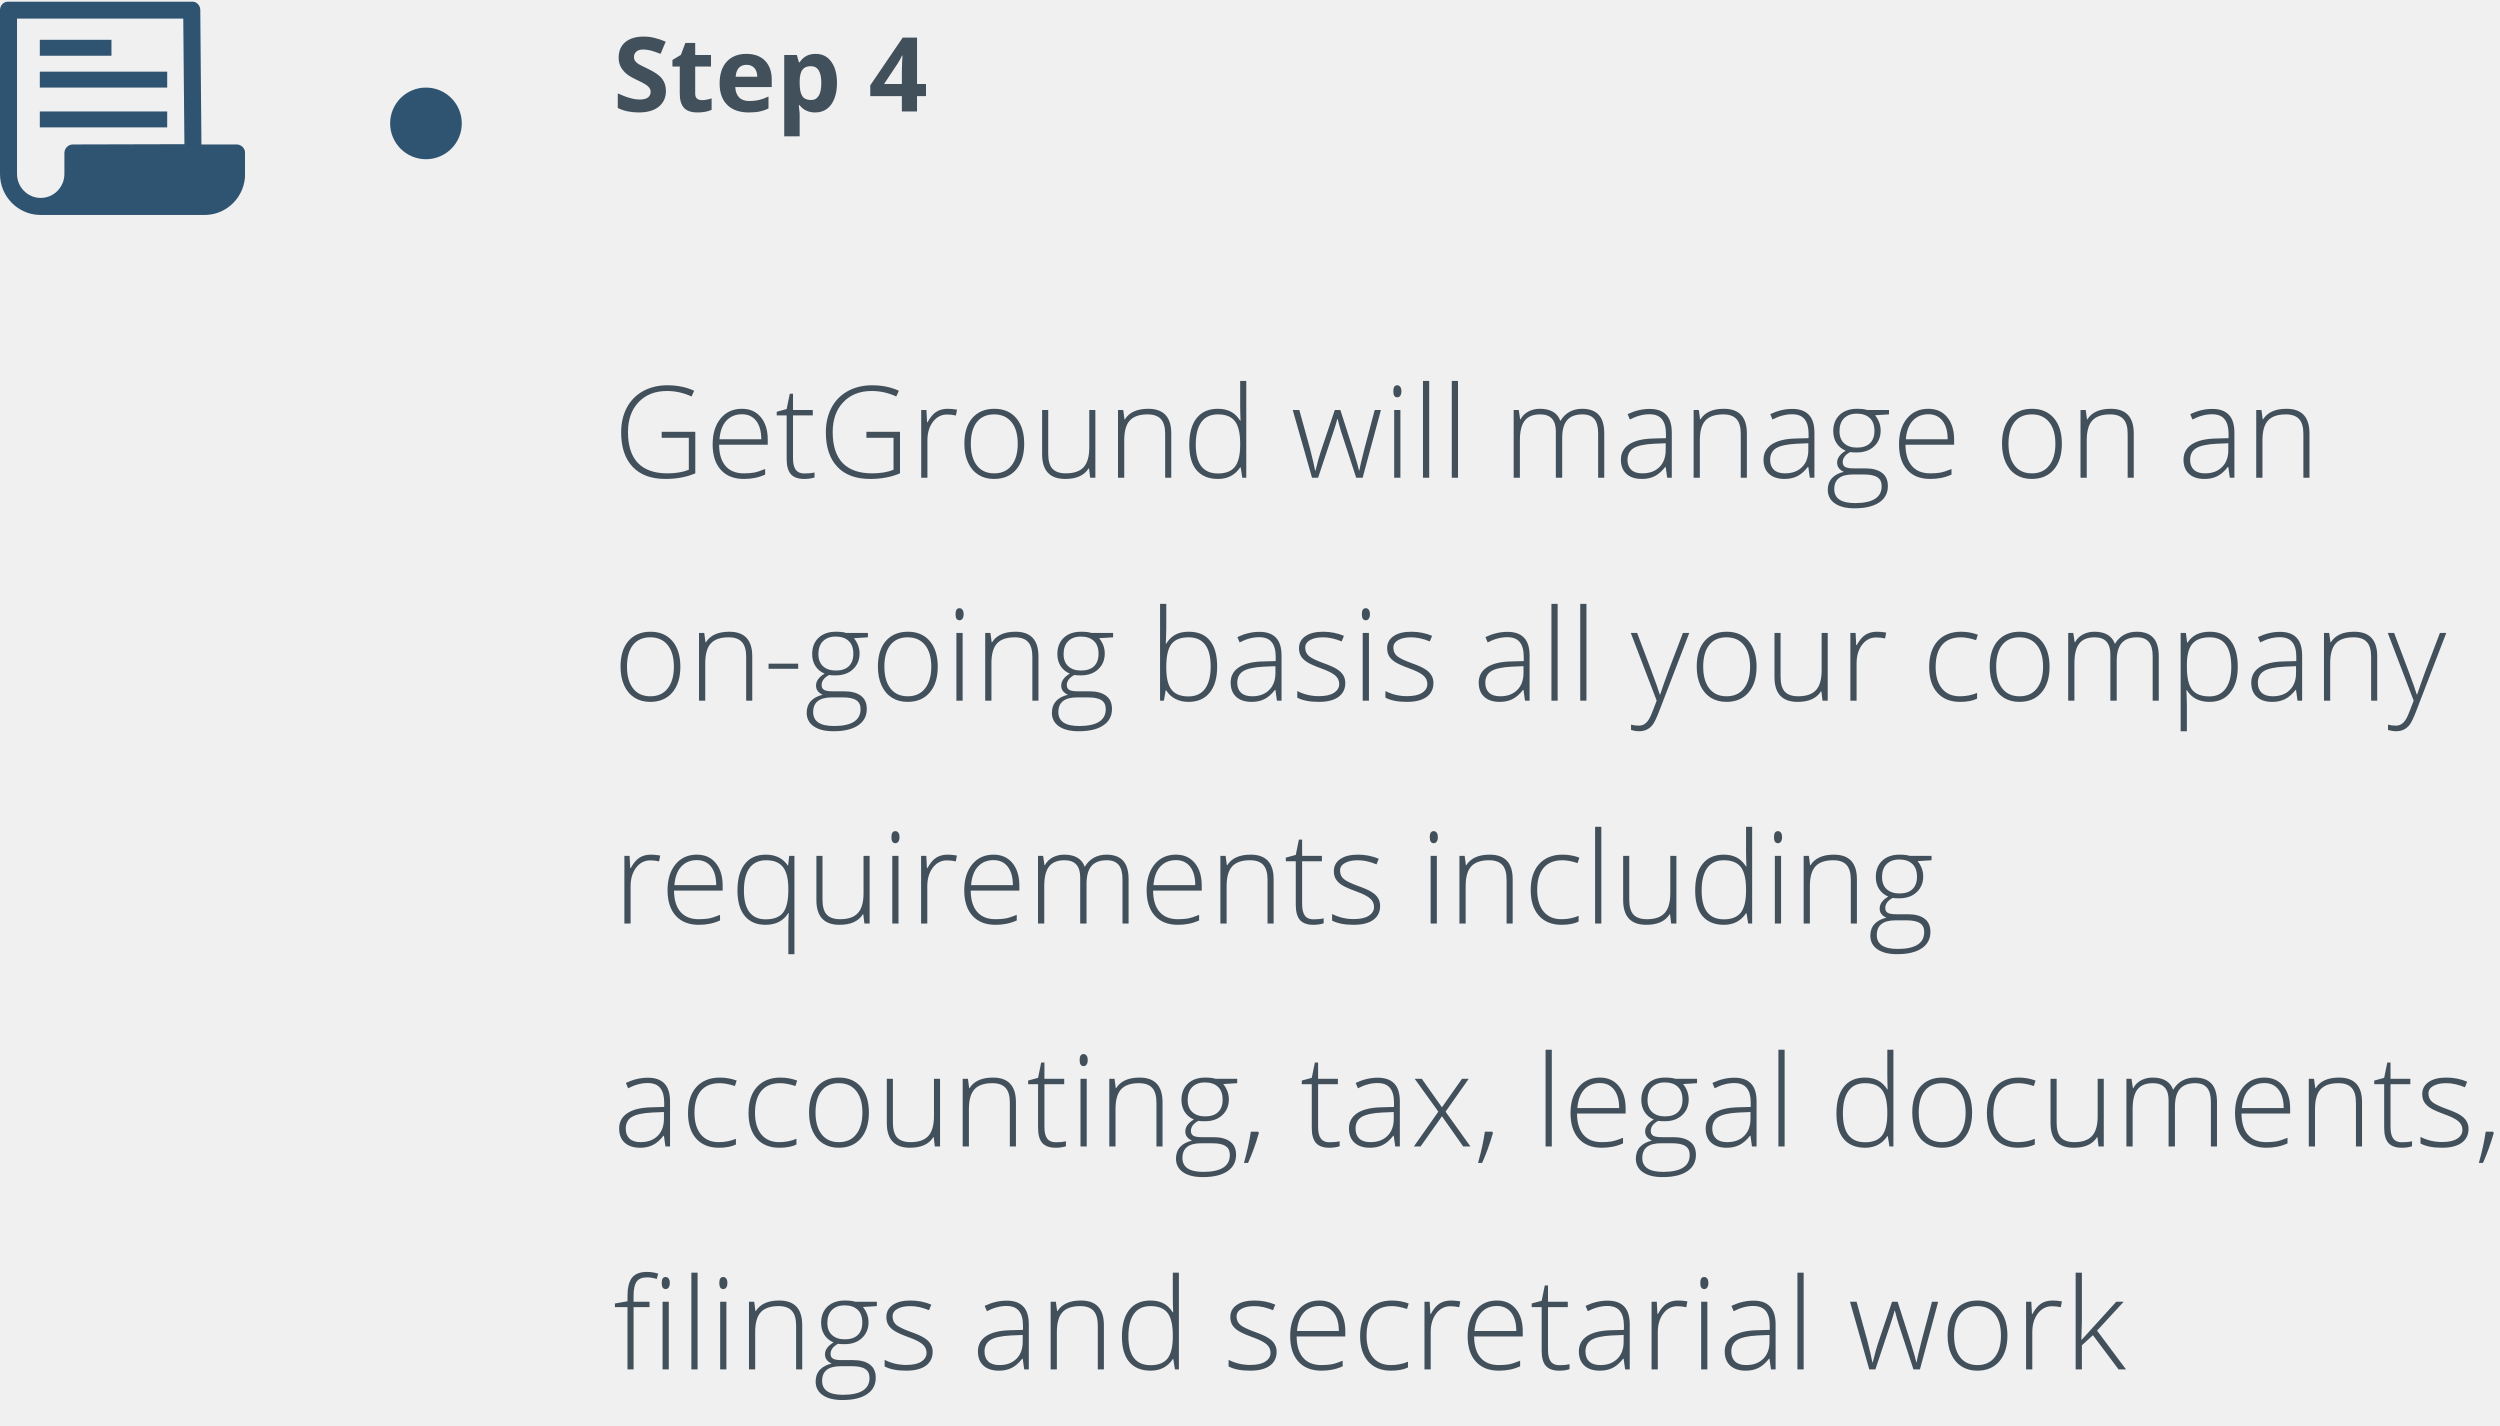
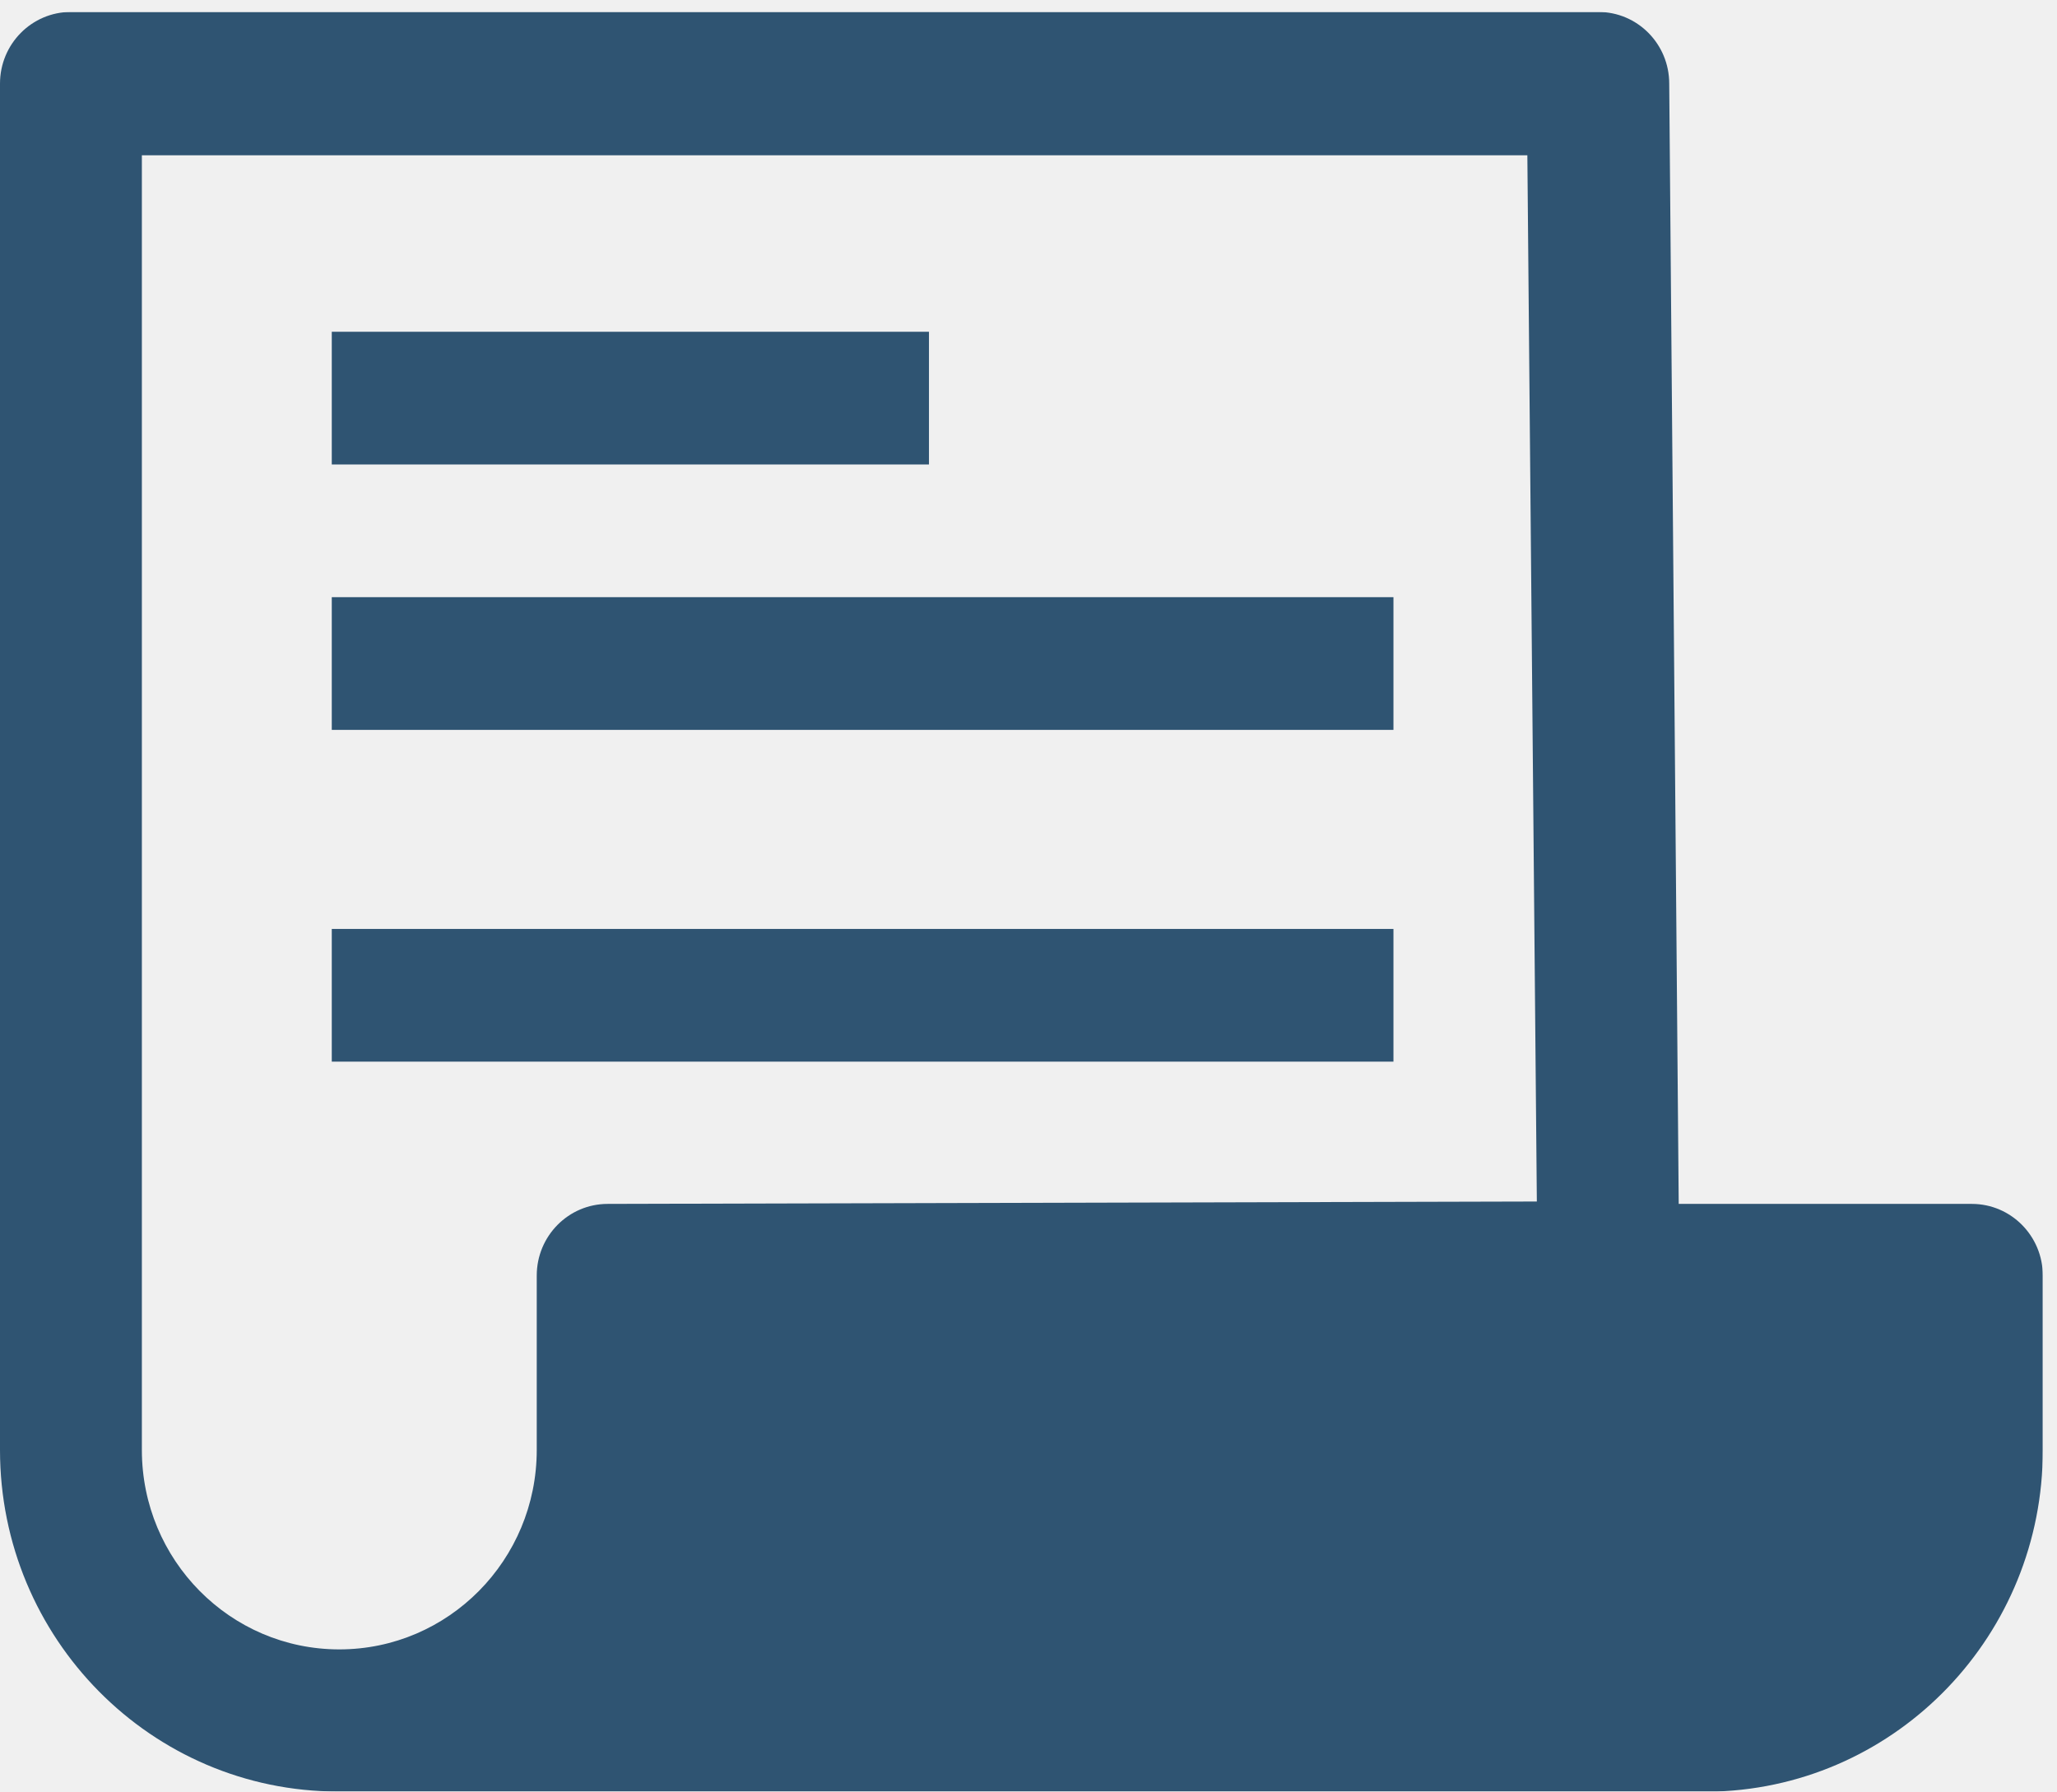
- <svg xmlns="http://www.w3.org/2000/svg" xmlns:xlink="http://www.w3.org/1999/xlink" width="314" height="179" viewBox="0 0 314 179">
+ <svg xmlns="http://www.w3.org/2000/svg" xmlns:xlink="http://www.w3.org/1999/xlink" width="31px" height="27px" viewBox="0 0 31 27" version="1.1">
  <defs>
-     <path id="a" d="M0 .18h30.786V27H0z" />
-     <path id="c" d="M0 27h31V1H0z" />
+     <polygon id="path-1" points="0 0.18 30.786 0.18 30.786 27 0 27" />
+     <polygon id="path-3" points="0 27 31 27 31 1 0 1" />
  </defs>
-   <g fill="none" fill-rule="evenodd">
-     <text fill="#42505C" font-family="OpenSans-Light, Open Sans" font-size="16" font-weight="300">
-       <tspan x="77" y="60">GetGround will manage on an </tspan>
-       <tspan x="77" y="88">on-going basis all your company </tspan>
-       <tspan x="77" y="116">requirements including </tspan>
-       <tspan x="77" y="144">accounting, tax, legal documents, </tspan>
-       <tspan x="77" y="172">filings and secretarial work</tspan>
-     </text>
-     <text fill="#42505C" font-family="OpenSans-Bold, Open Sans" font-size="13" font-weight="bold">
-       <tspan x="77" y="14">Step 4</tspan>
-     </text>
-     <circle cx="53.5" cy="15.5" r="4.5" fill="#2F5472" />
-     <g>
-       <mask id="b" fill="#fff">
-         <use xlink:href="#a" />
-       </mask>
-       <path fill="#2F5472" d="M9.158 18.144c-.59 0-1.07.484-1.07 1.08v2.628c0 1.66-1.331 3.006-2.975 3.006-1.643 0-2.975-1.346-2.975-3.006V2.34h20.88l.143 15.768-14.003.036zm20.56 0h-4.419L25.156 1.26c0-.597-.478-1.08-1.069-1.08H1.07C.48.18 0 .663 0 1.26v20.592C0 24.695 2.281 27 5.096 27h20.773c2.744-.097 4.919-2.374 4.917-5.148v-2.628c0-.596-.479-1.08-1.069-1.08z" mask="url(#b)" />
+   <g id="Landing-Pages" stroke="none" stroke-width="1" fill="none" fill-rule="evenodd">
+     <g id="Landing-Page---1--Copy-11" transform="translate(-16, -1095)">
+       <g id="Group-8" transform="translate(16, 1095)">
+         <g id="Group-3" transform="translate(0, -0)">
+           <mask id="mask-2" fill="white">
+             <use xlink:href="#path-1" />
+           </mask>
+           <g id="Clip-2" />
+           <path d="M9.158,18.144 C8.567,18.144 8.089,18.628 8.089,19.224 L8.089,21.852 C8.089,23.512 6.757,24.858 5.113,24.858 C3.47,24.858 2.138,23.512 2.138,21.852 L2.138,2.34 L23.018,2.34 L23.161,18.108 L9.158,18.144 Z M29.717,18.144 L25.299,18.144 L25.156,1.26 C25.156,0.663 24.678,0.18 24.087,0.18 L1.069,0.18 C0.479,0.18 0,0.663 0,1.26 L0,21.852 C0,24.695 2.281,27 5.096,27 L25.869,27 C28.613,26.903 30.788,24.626 30.786,21.852 L30.786,19.224 C30.786,18.628 30.307,18.144 29.717,18.144 L29.717,18.144 Z" id="Fill-1" fill="#2F5472" mask="url(#mask-2)" />
+         </g>
+         <mask id="mask-4" fill="white">
+           <use xlink:href="#path-3" />
+         </mask>
+         <g id="Clip-5" />
+         <polygon id="Fill-4" fill="#2F5472" mask="url(#mask-4)" points="5 7 14 7 14 5 5 5" />
+         <polygon id="Fill-6" fill="#2F5472" mask="url(#mask-4)" points="5 11 21 11 21 9 5 9" />
+         <polygon id="Fill-7" fill="#2F5472" mask="url(#mask-4)" points="5 16 21 16 21 14 5 14" />
+       </g>
    </g>
-     <mask id="d" fill="#fff">
-       <use xlink:href="#c" />
-     </mask>
-     <path fill="#2F5472" d="M5 7h9V5H5zM5 11h16V9H5zM5 16h16v-2H5z" mask="url(#d)" />
  </g>
</svg>
